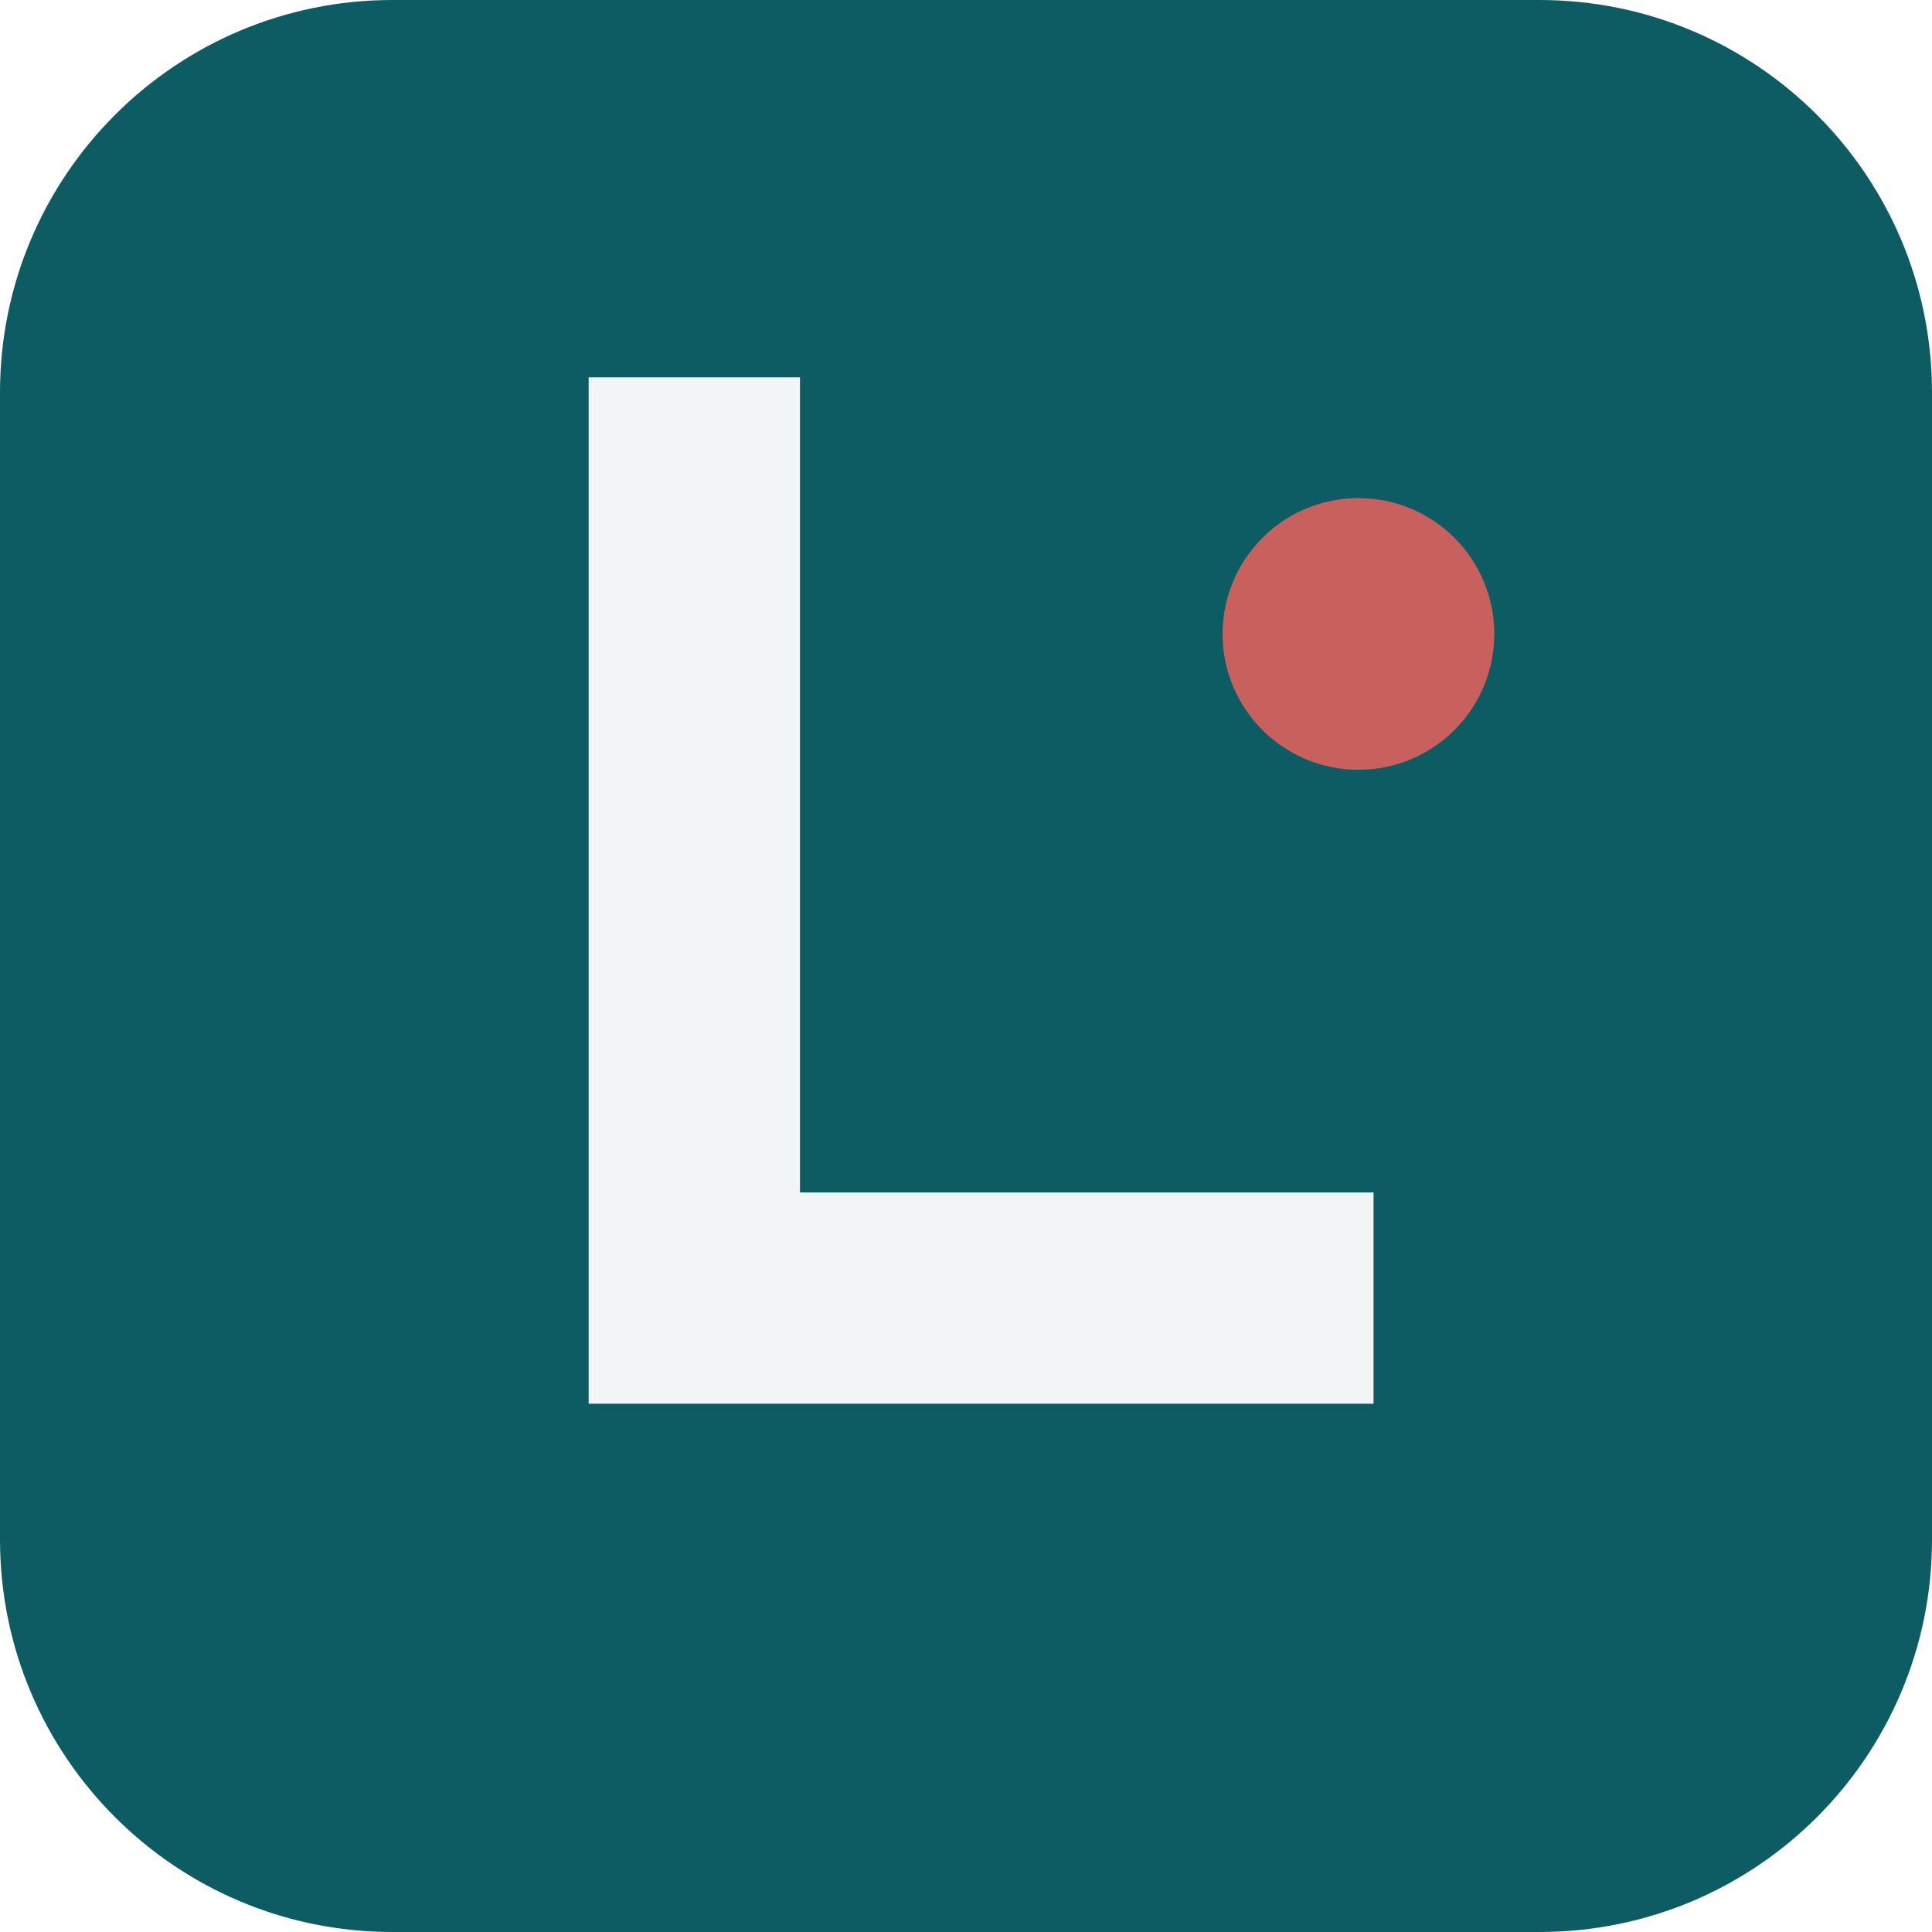
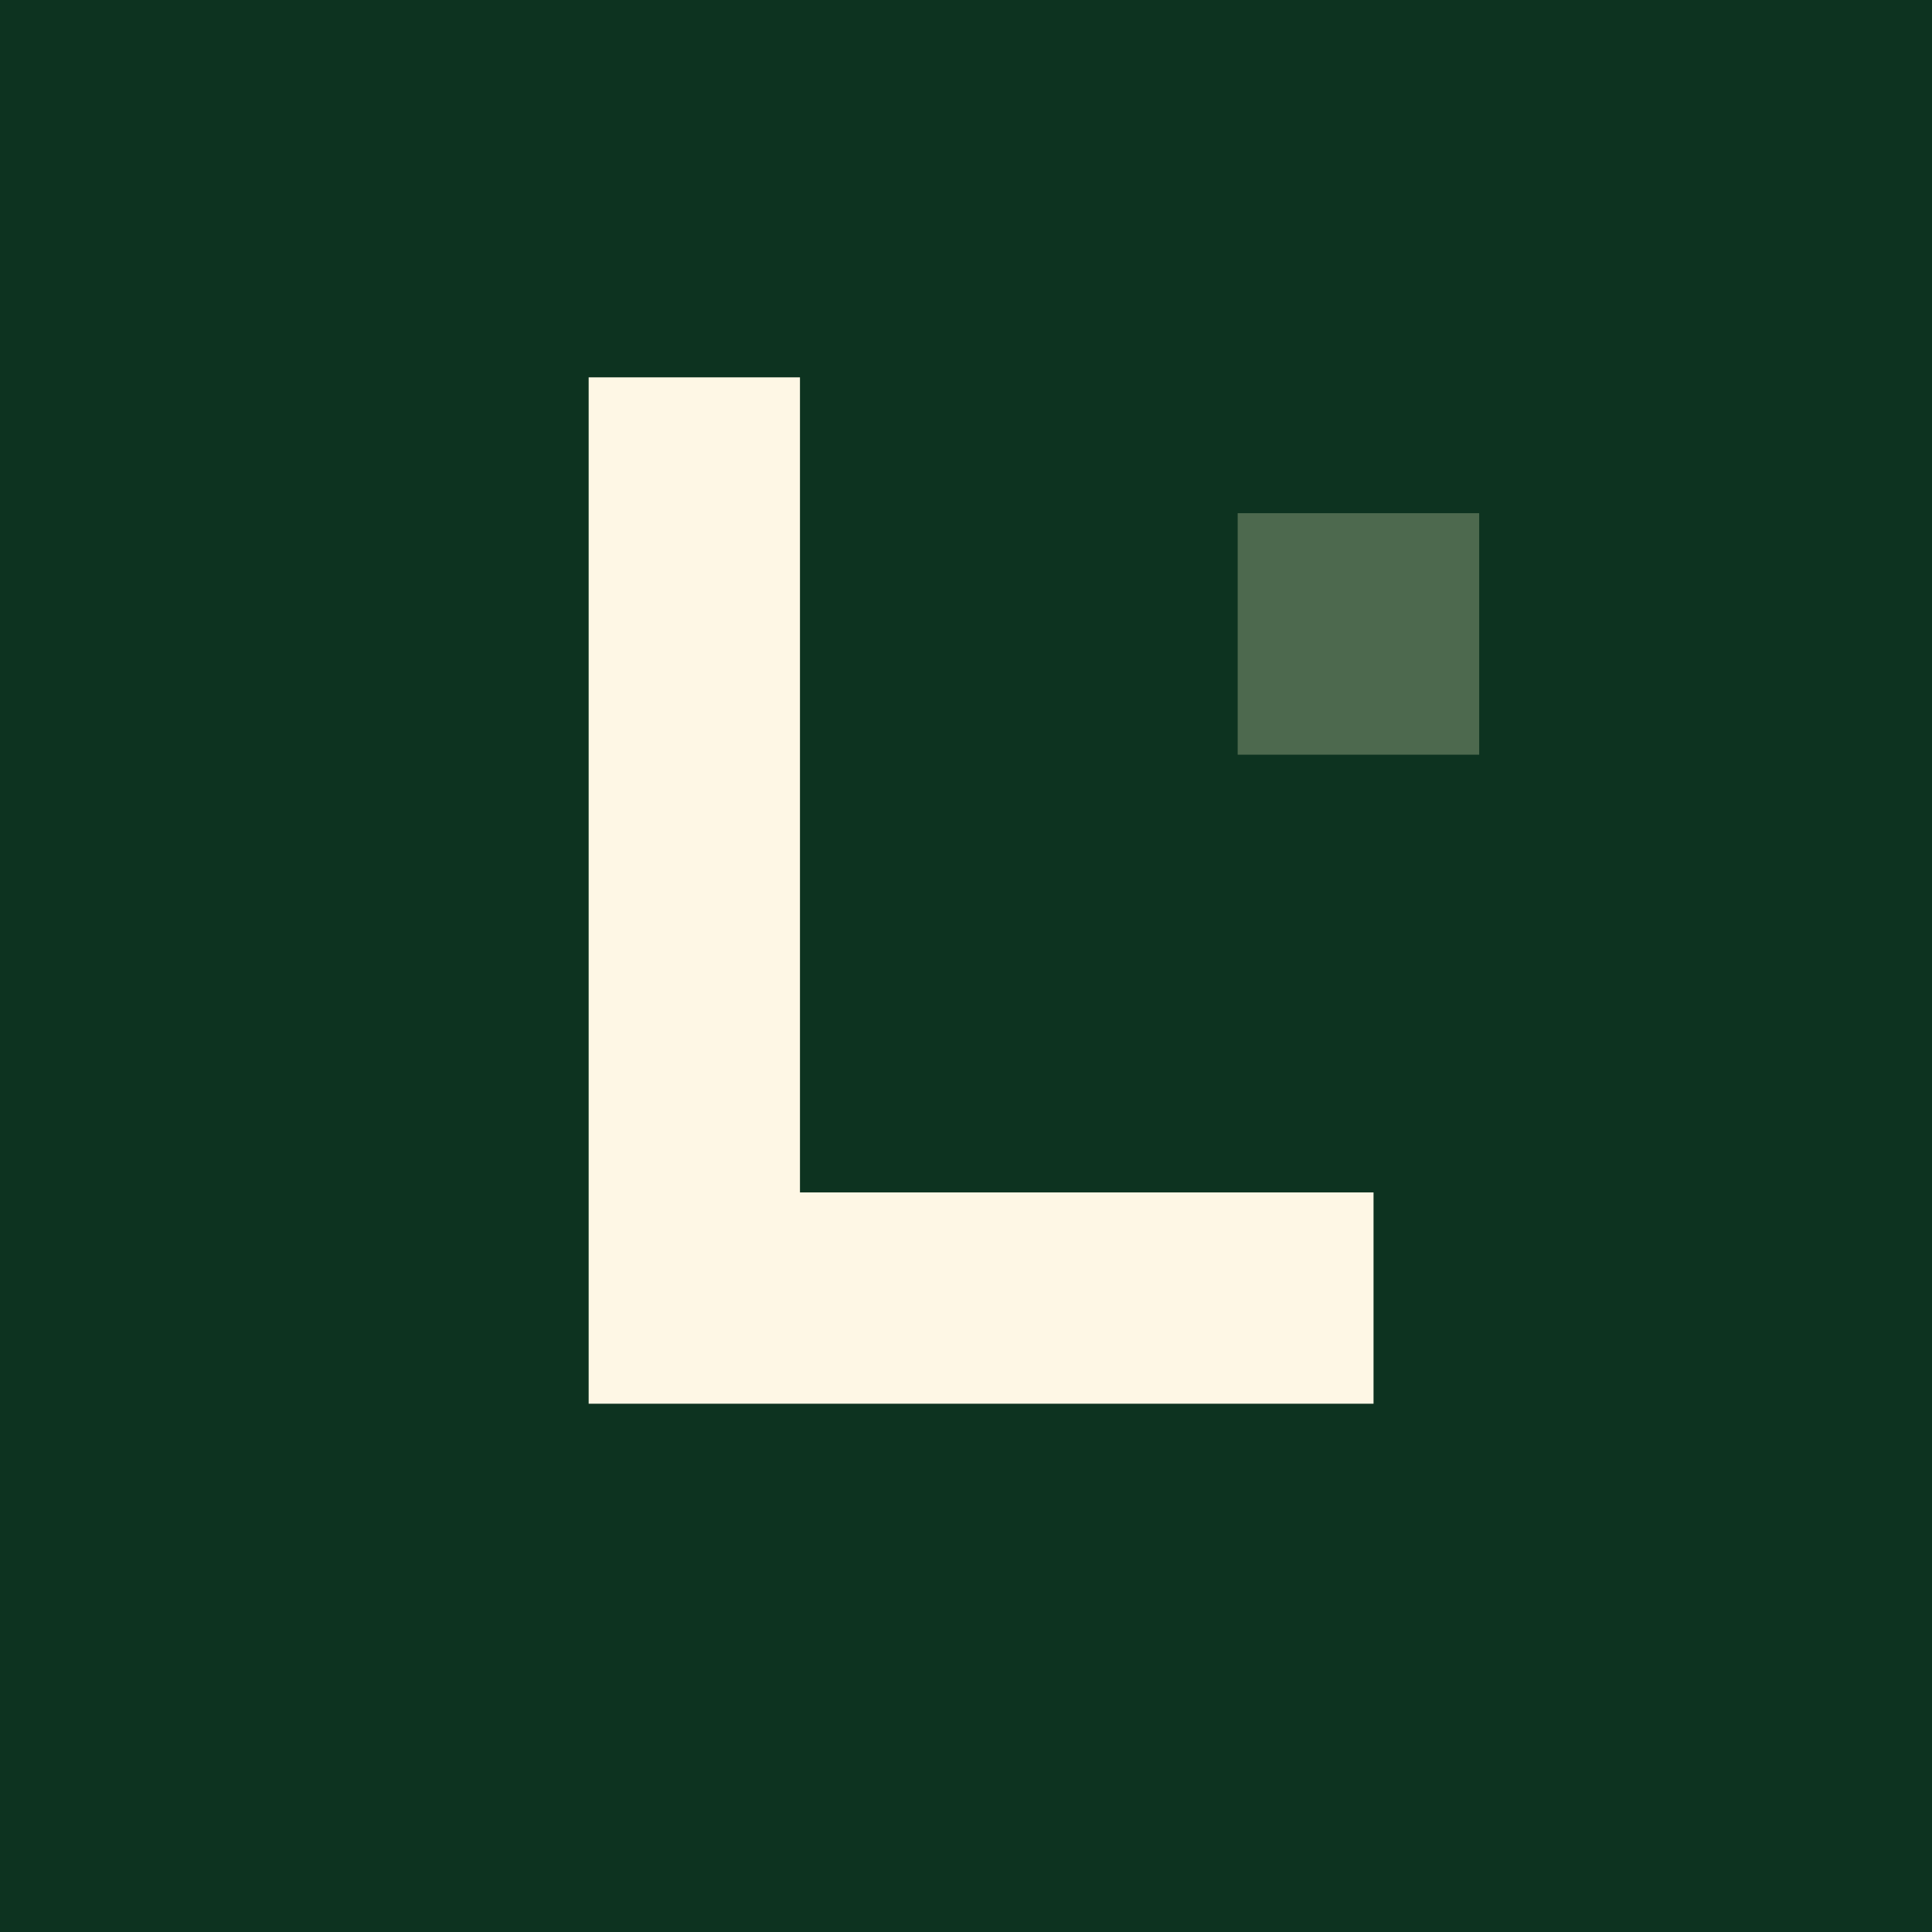
<svg xmlns="http://www.w3.org/2000/svg" viewBox="0 0 64 64">
-   <rect width="64" height="64" rx="13" fill="#0E5C63" />
-   <path d="M23 16v27h19" stroke="#F2F5F6" stroke-width="7" stroke-linecap="square" fill="none" />
-   <circle cx="45" cy="21" r="4.5" fill="#C8615E" />
+   <rect width="64" height="64" fill="#0D3320" />
+   <path d="M23 16v27h19" stroke="#FEF7E5" stroke-width="7" stroke-linecap="square" fill="none" />
+   <rect x="41" y="17" width="8" height="8" fill="#4D694E" />
</svg>
